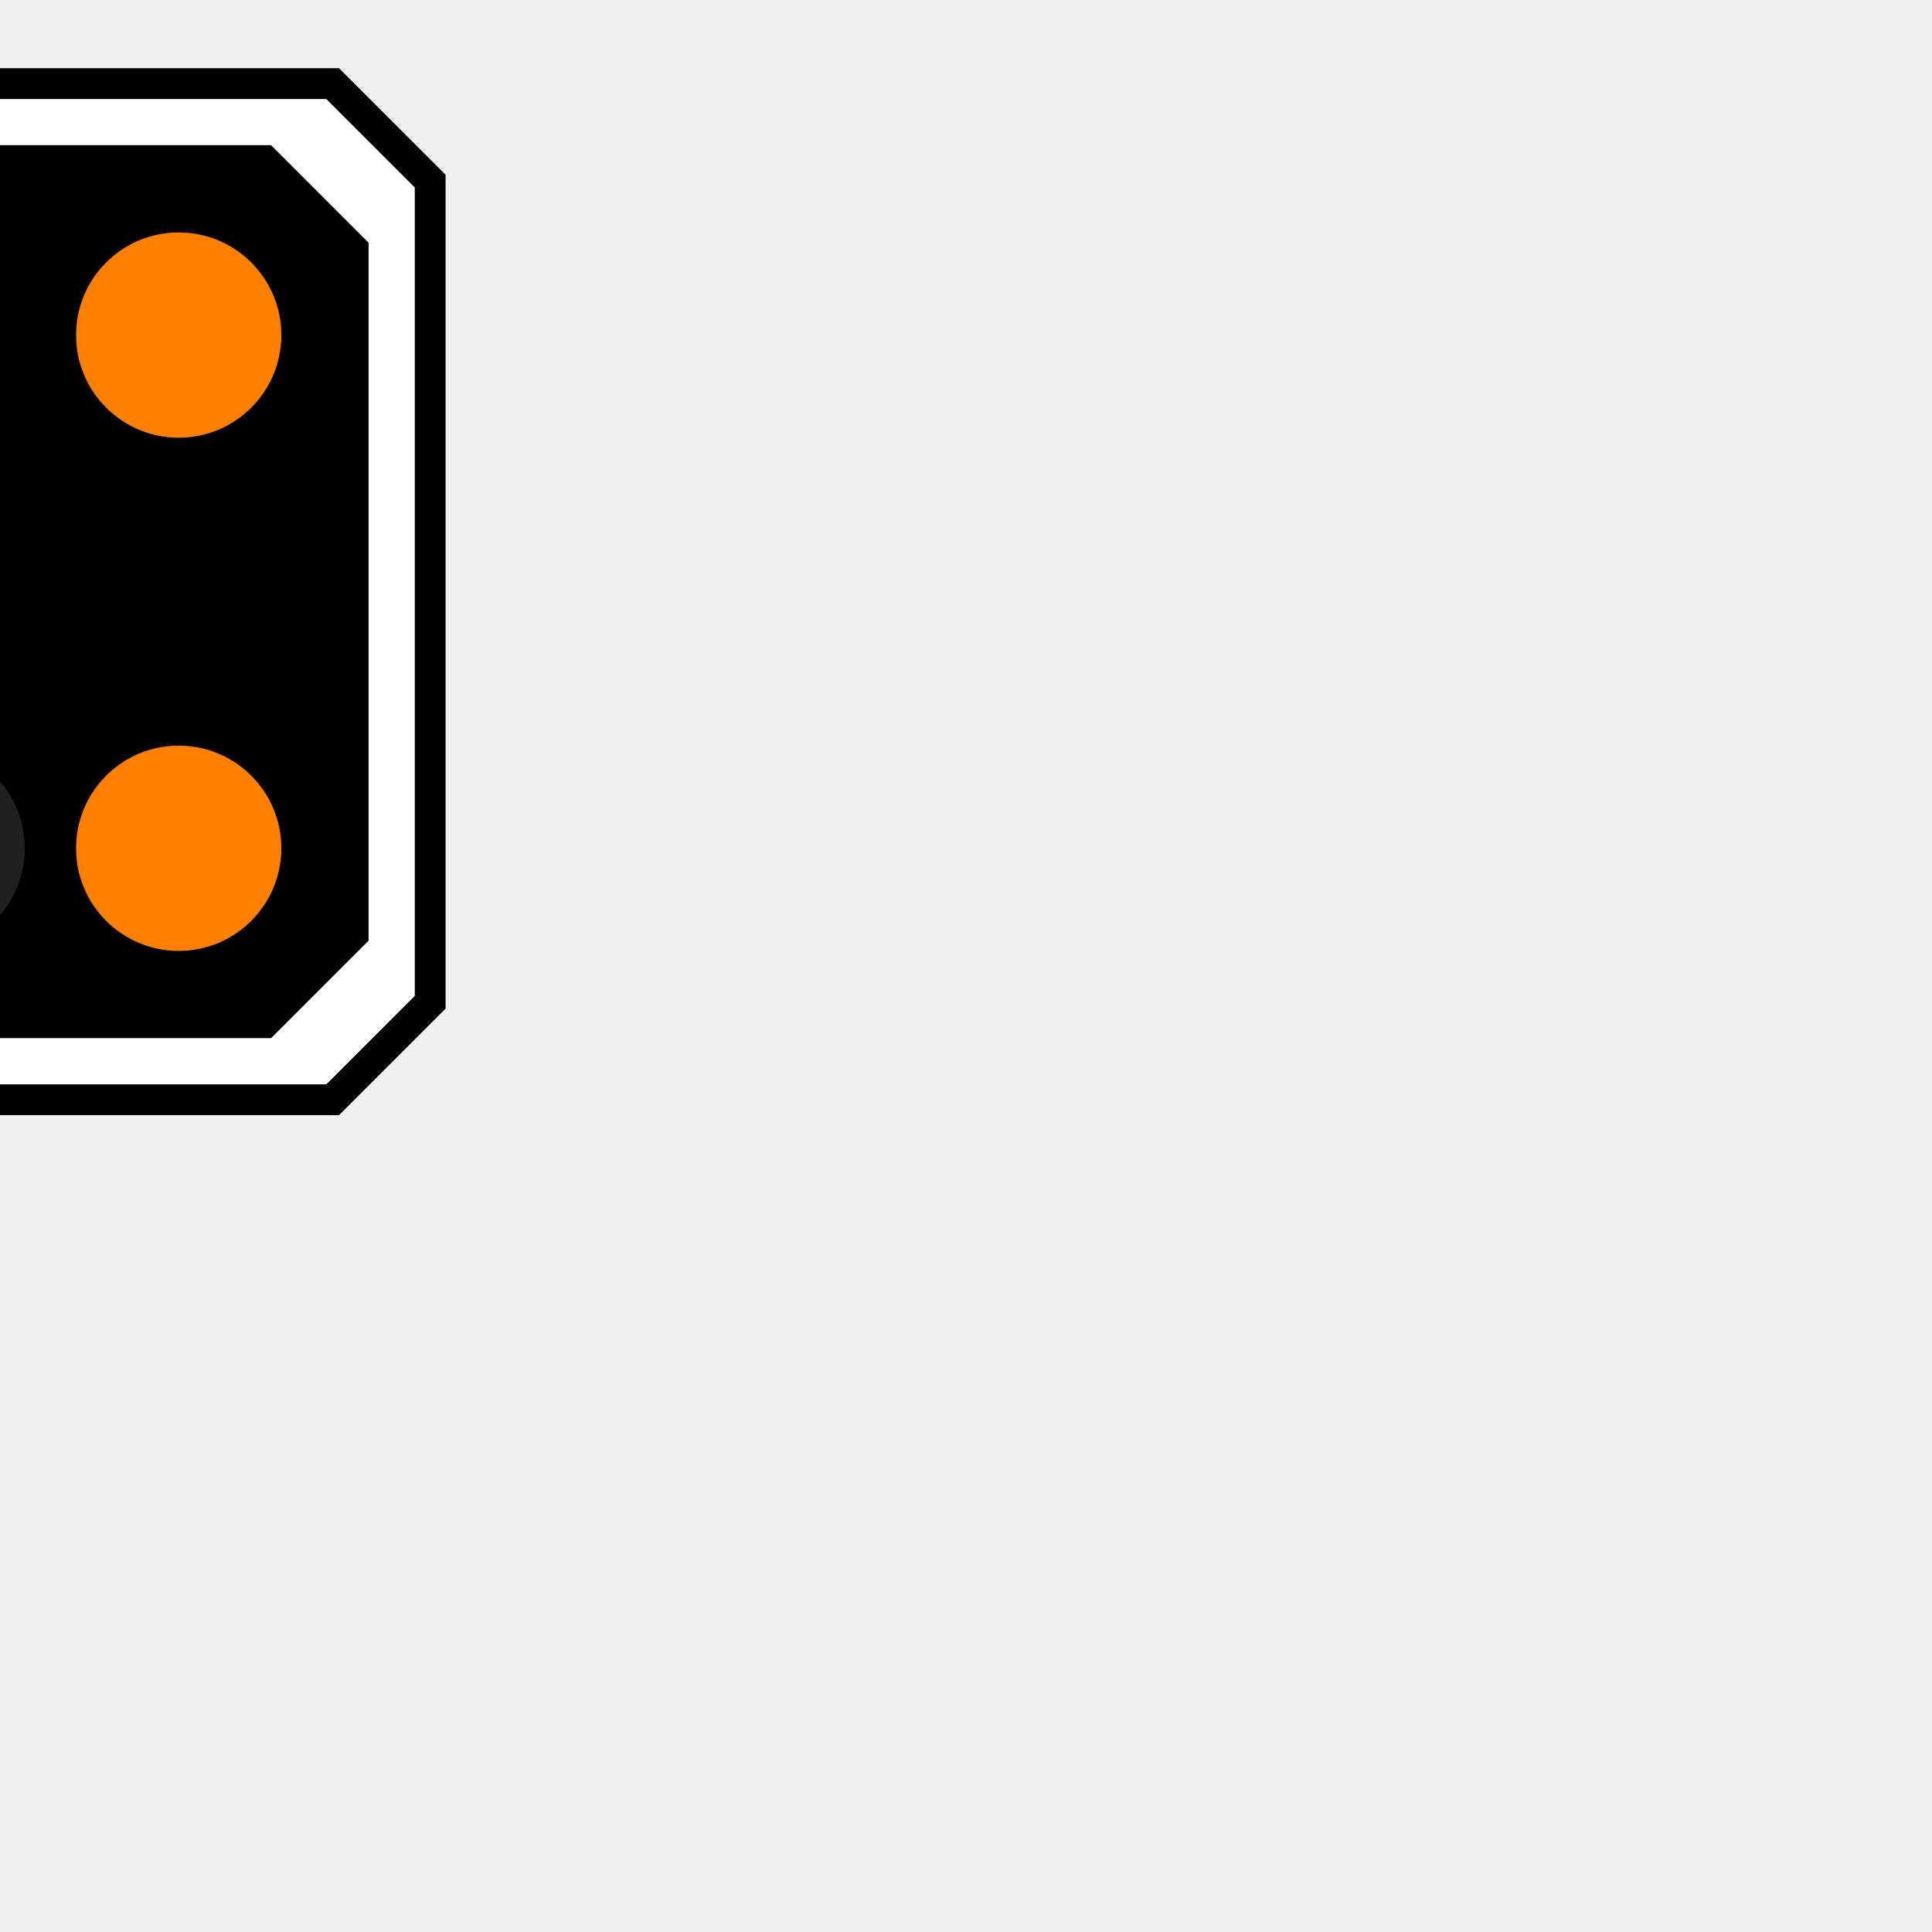
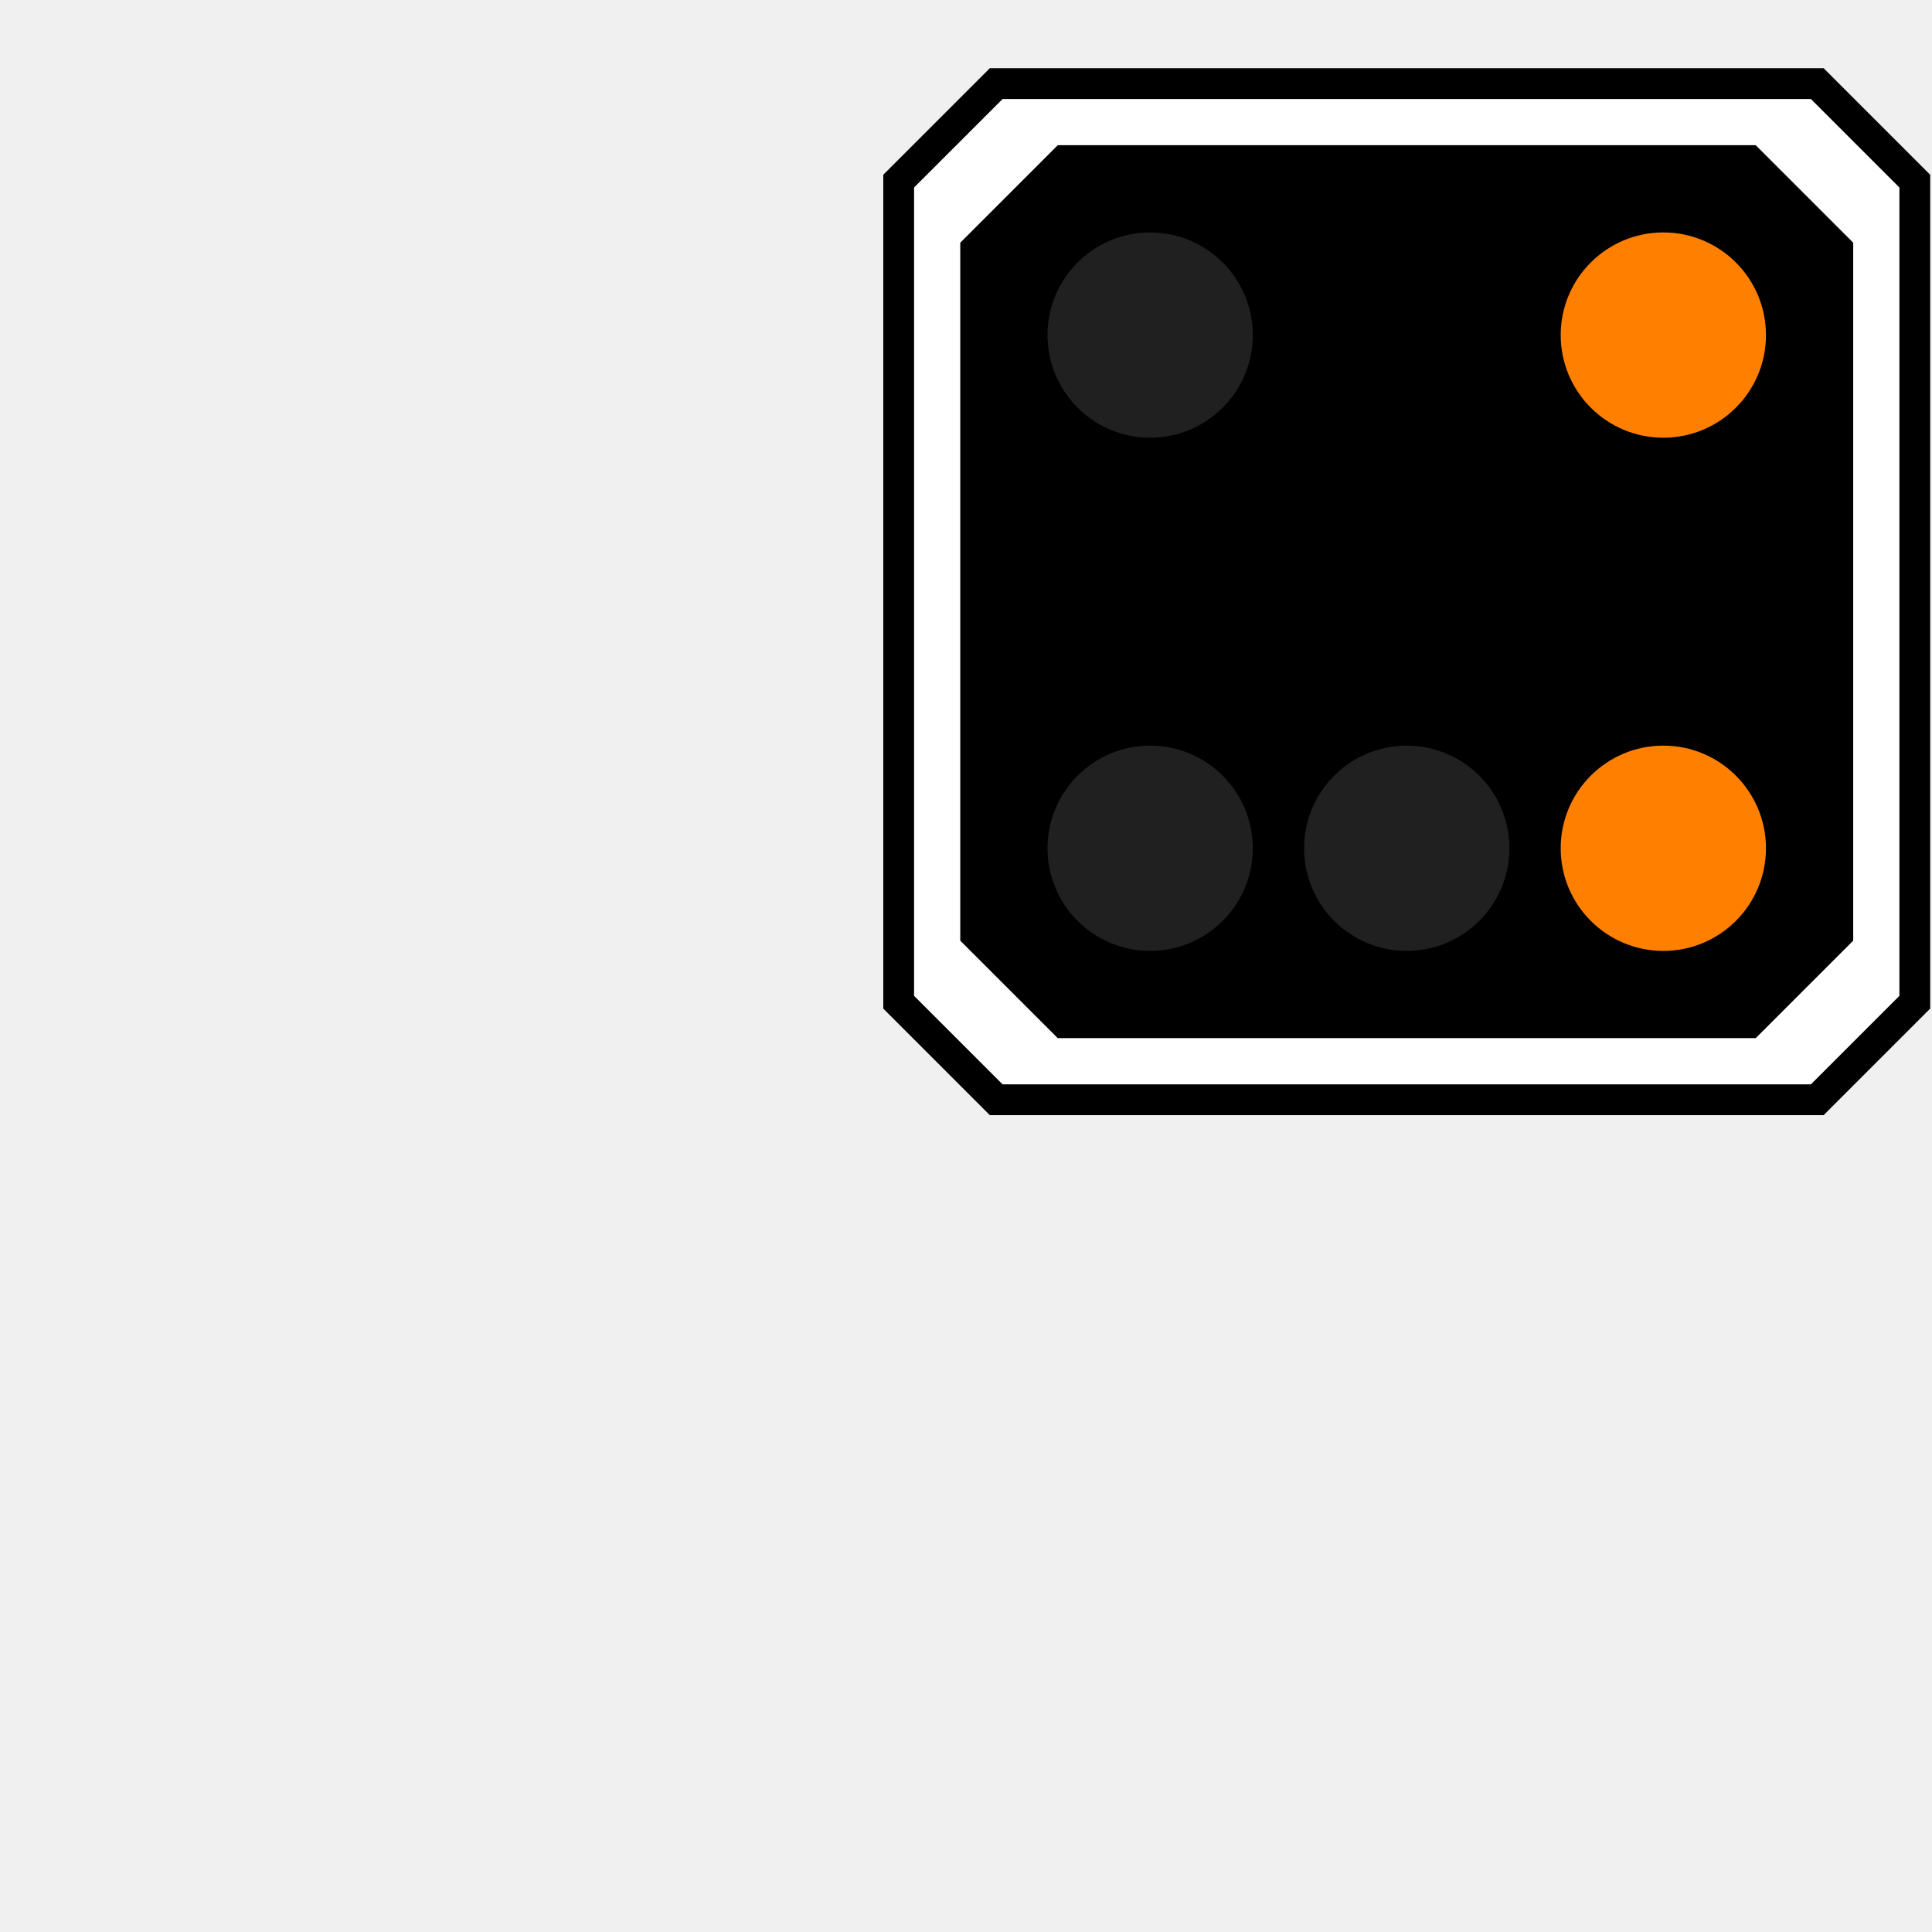
<svg xmlns="http://www.w3.org/2000/svg" viewBox="0 0 32 32">
-   <g transform="translate(17.41, 20) rotate(270) scale(0.085) translate(20, -320)">
+   <g transform="translate(42, 20) rotate(270) scale(0.085) translate(20, -320)">
    <g id="signal" data-bidib="signal_sm_plate_orange">
      <path d="M 1 20 L 1 180 L 20 199 L 180 199 L 199 180 L 199 20 L 180 1 L 20 1 L 1 20 Z" fill="white" stroke="black" stroke-width="6" />
      <path d="M 13 32 L 13 168 L 32 187 L 168 187 L 187 168 L 187 32 L 168 13 L 32 13 L 13 32 Z" fill="black" />
      <circle id="vs1_o1" cx="150" cy="150" r="20" fill="#FF8000" />
      <circle id="vs1_o2" cx="50" cy="150" r="20" fill="#FF8000" />
      <circle id="vs1_g1" cx="50" cy="100" r="20" fill="#202020" />
      <circle id="vs1_g2" cx="150" cy="50" r="20" fill="#202020" />
      <circle id="vs1_o3" cx="50" cy="50" r="20" fill="#202020" />
    </g>
  </g>
</svg>
